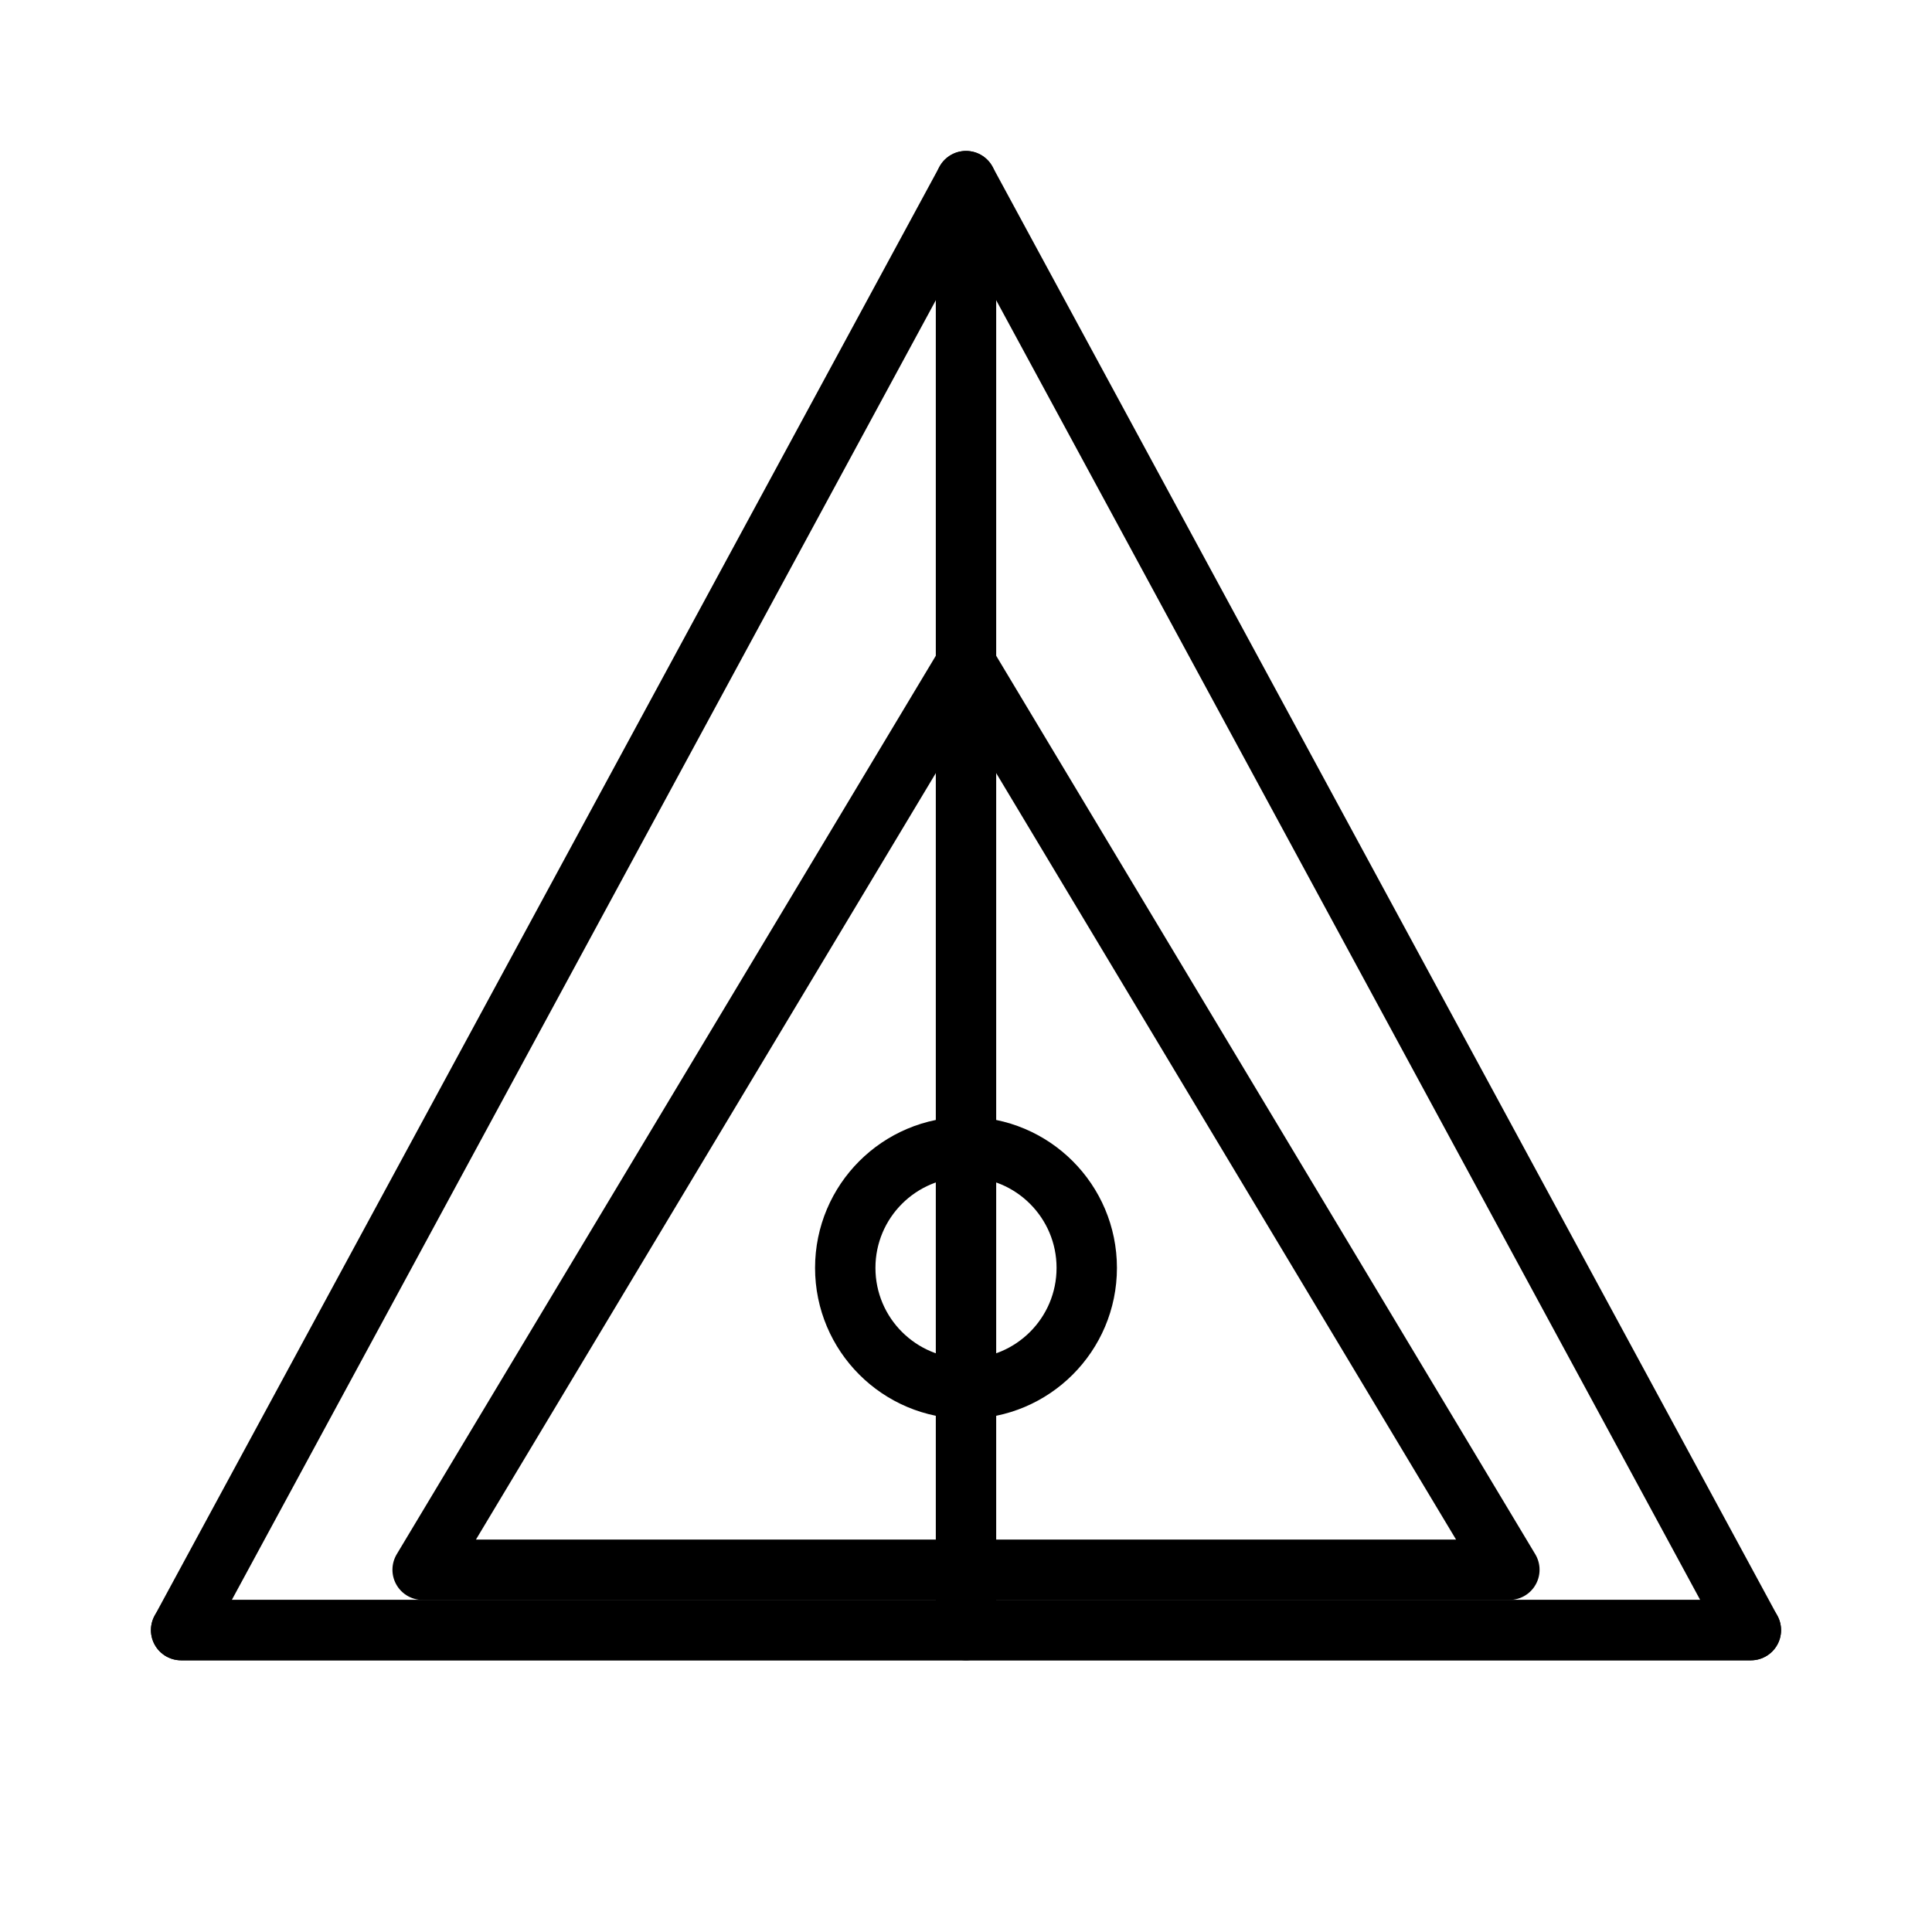
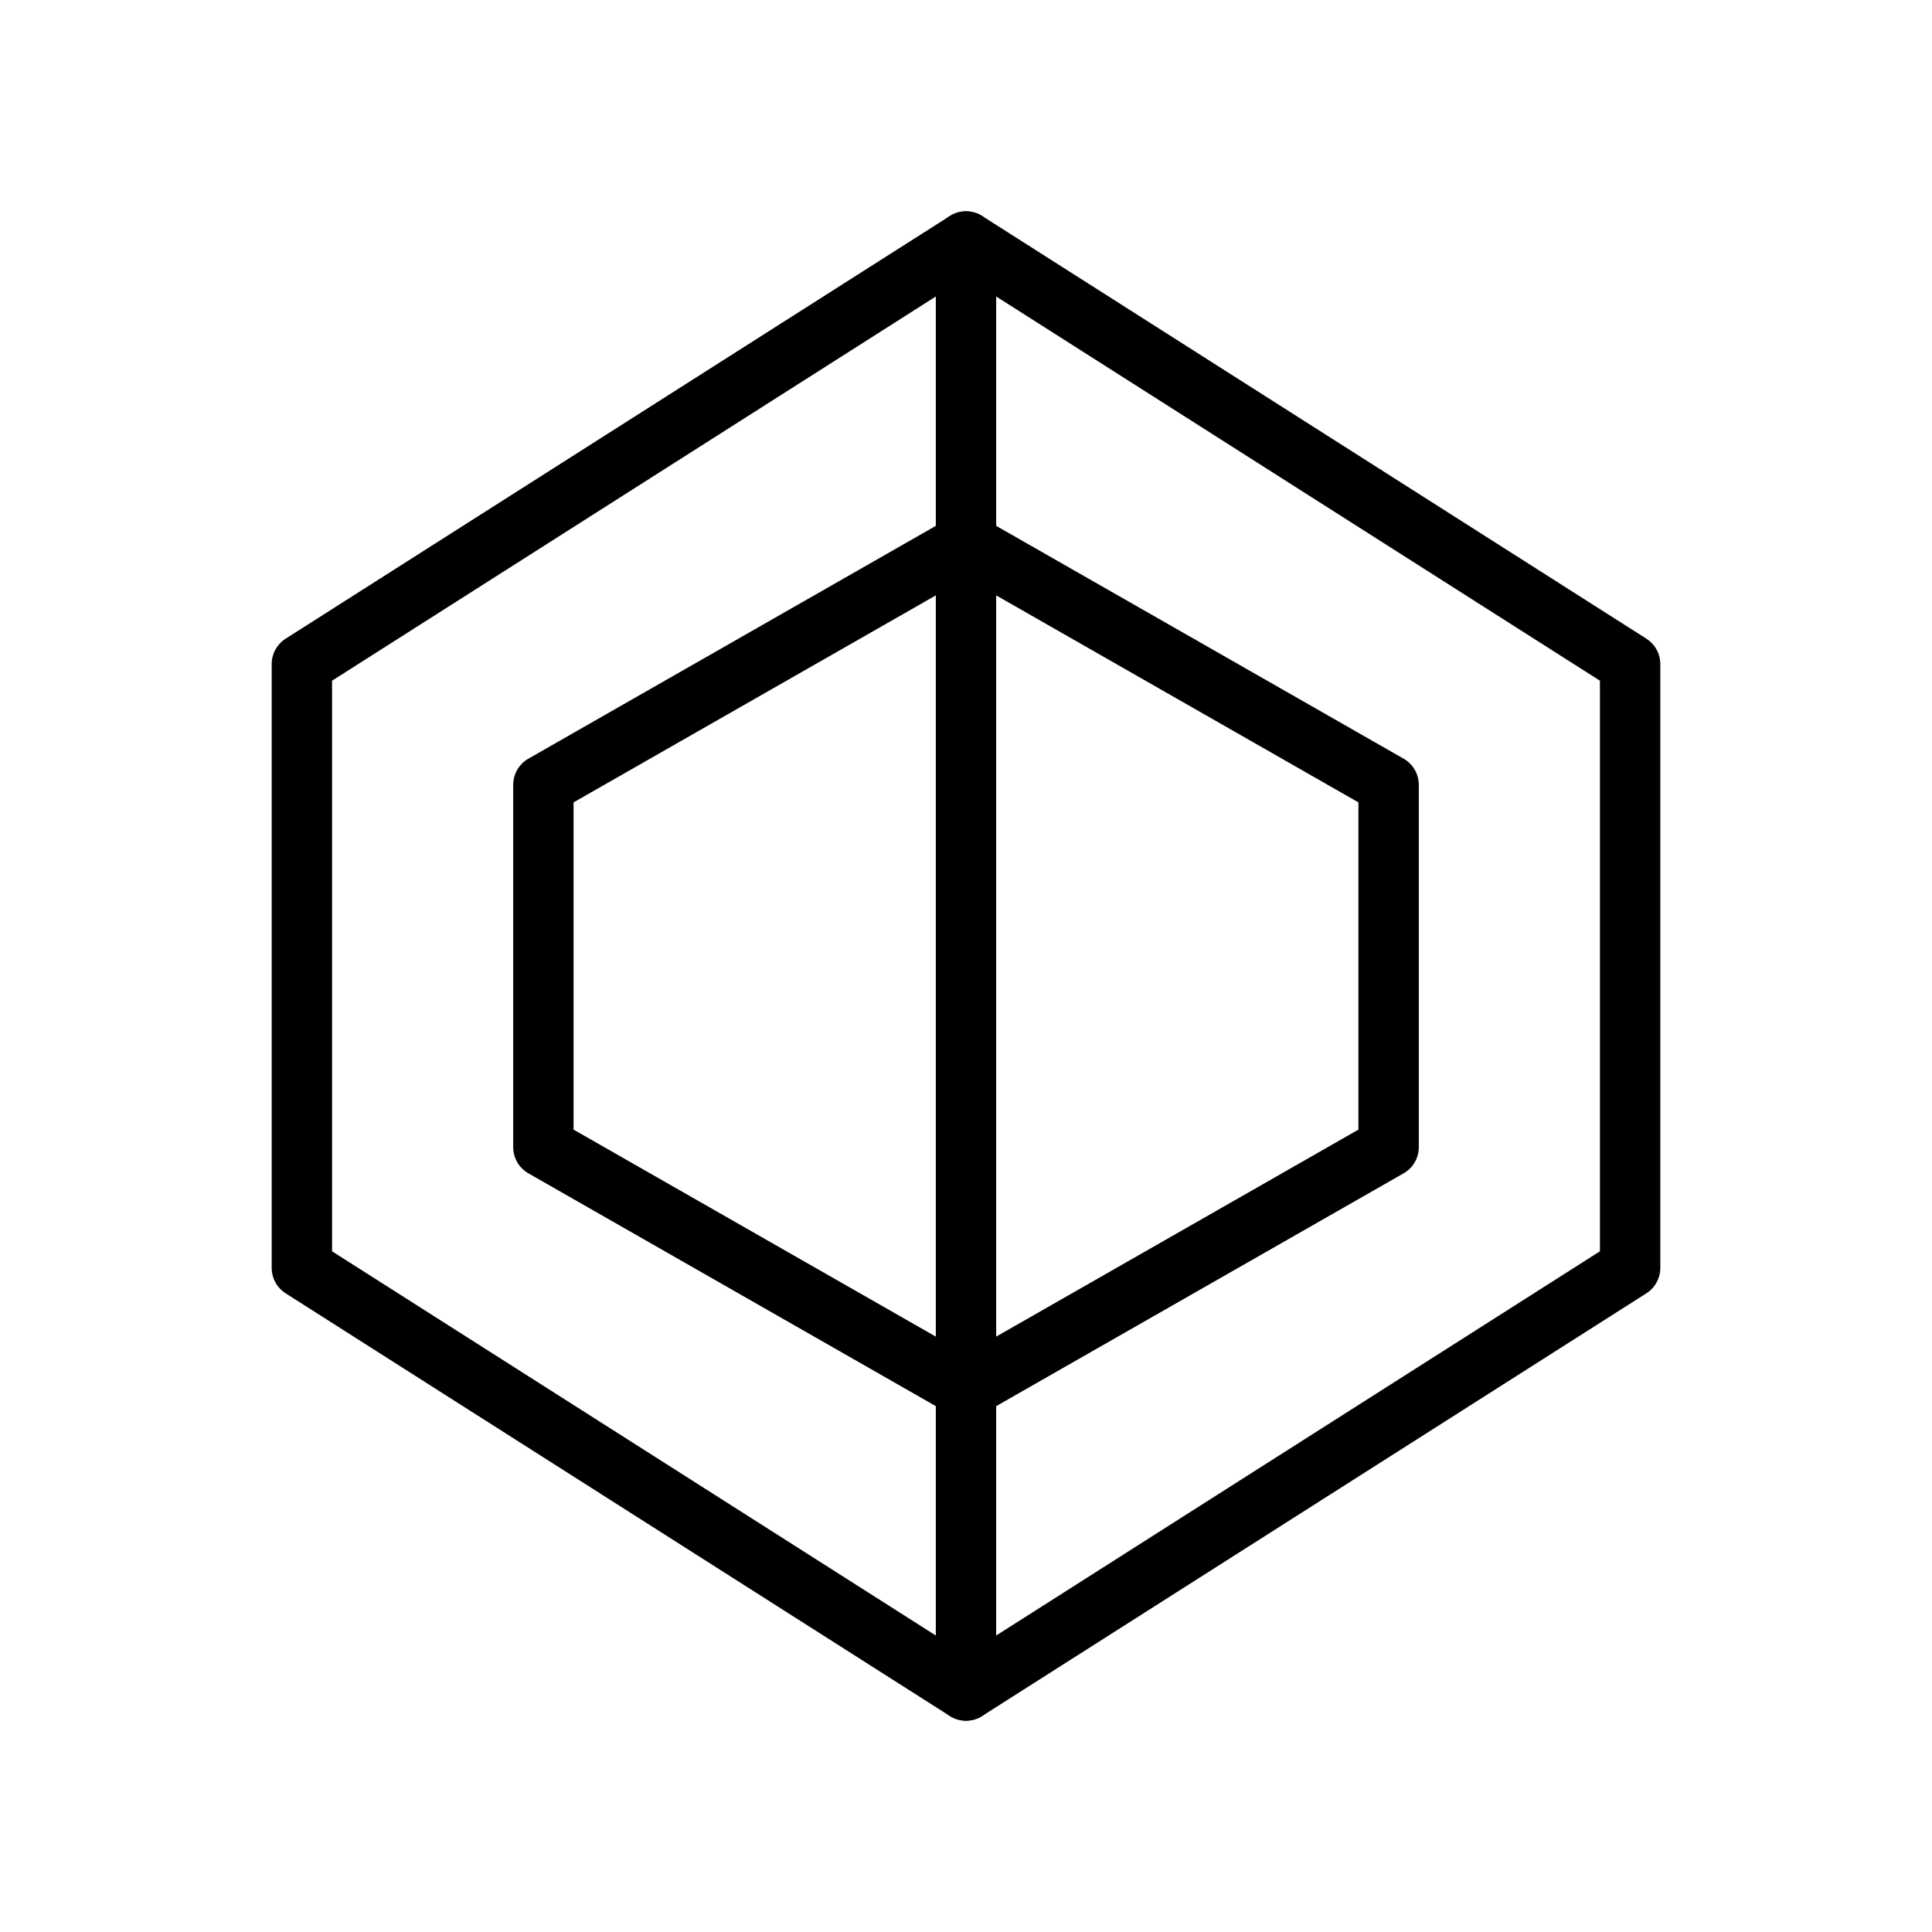
<svg xmlns="http://www.w3.org/2000/svg" viewBox="0 0 64 64" fill="none" stroke="currentColor" stroke-width="2" stroke-linecap="round" stroke-linejoin="round">
-   <polygon points="32,6 58,54 6,54" />
-   <polygon points="32,22 50,52 14,52" />
-   <line x1="6" y1="54" x2="58" y2="54" />
-   <line x1="32" y1="6" x2="32" y2="54" />
-   <circle cx="32" cy="42" r="4" />
+   <polygon points="32,8 54,22 54,42 32,56 10,42 10,22" />
+   <polygon points="32,18 46,26 46,38 32,46 18,38 18,26" />
+   <line x1="32" y1="8" x2="32" y2="56" />
</svg>
